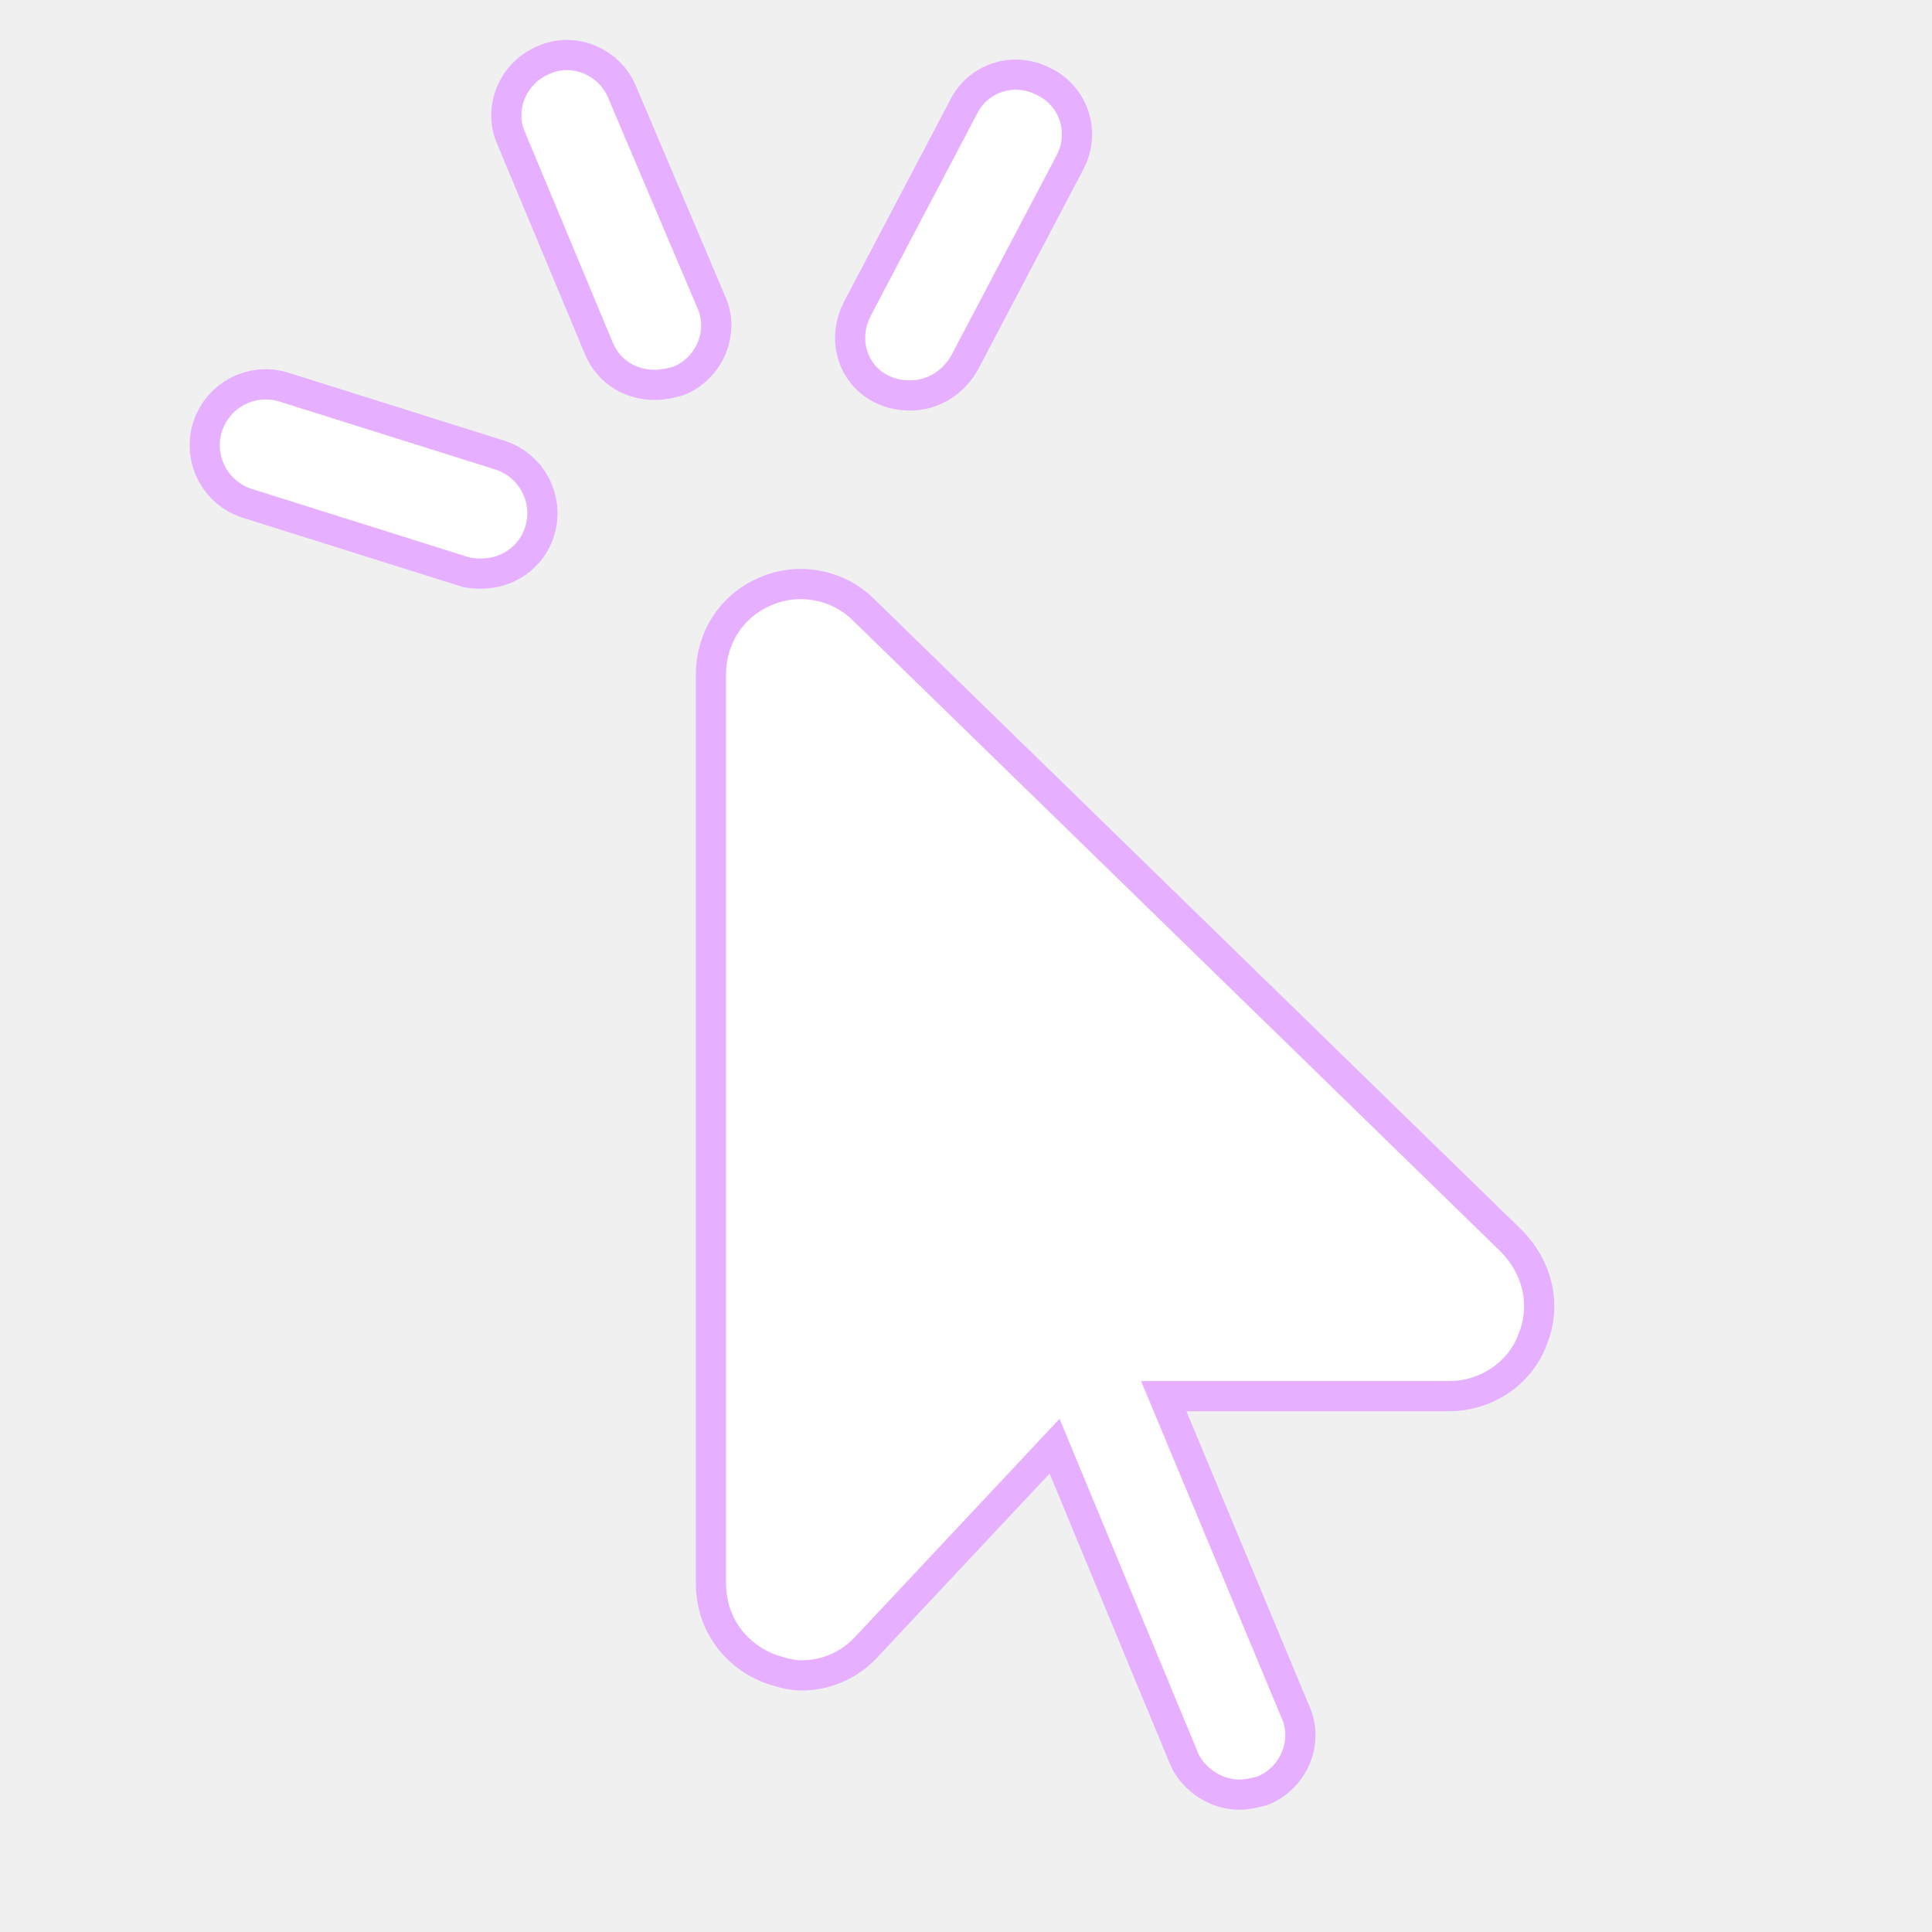
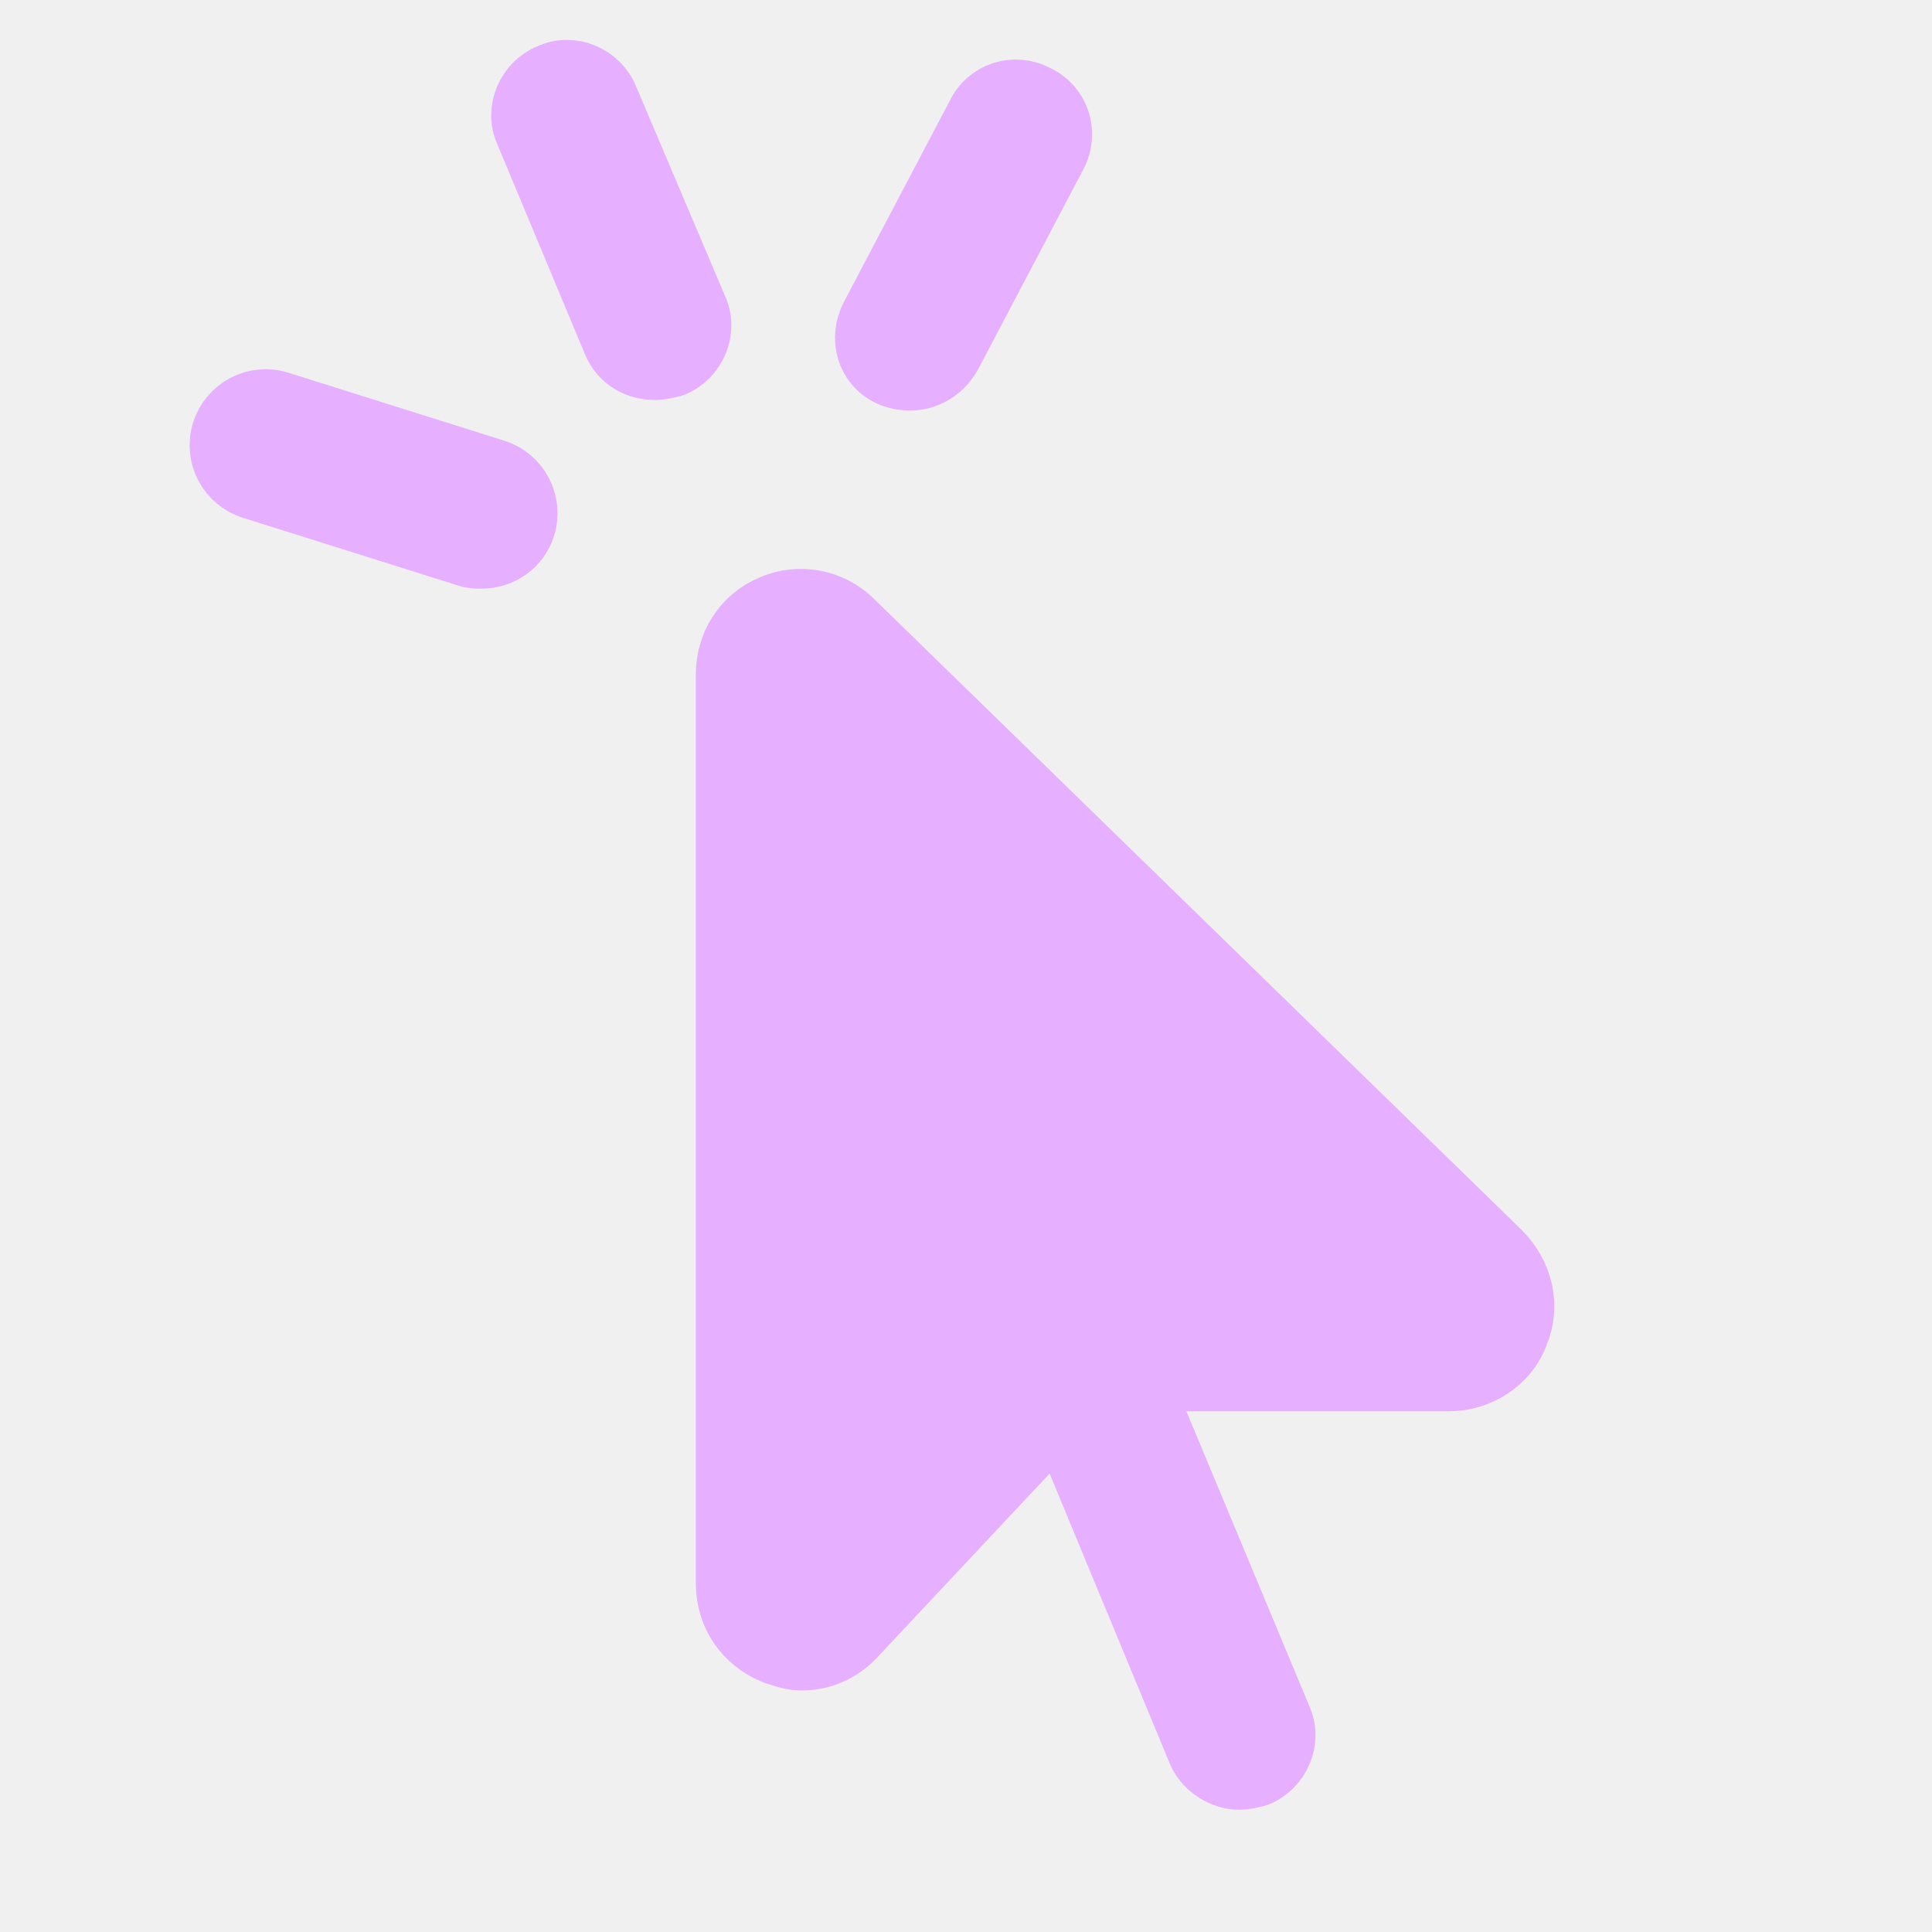
<svg xmlns="http://www.w3.org/2000/svg" viewBox="0,0,256,256" width="256px" height="256px" fill-rule="nonzero">
  <g fill="none" fill-rule="nonzero" stroke="none" stroke-width="none" stroke-linecap="butt" stroke-linejoin="none" stroke-miterlimit="10" stroke-dasharray="" stroke-dashoffset="0" font-family="none" font-weight="none" font-size="none" text-anchor="none" style="mix-blend-mode: normal">
    <path transform="scale(2,2)" d="M79.4,116.2l-9.2,-22.2l-13.5,14.4c-0.9,1 -2.2,1.6 -3.6,1.6c-0.6,0 -1.2,-0.2 -1.8,-0.4c-2,-0.8 -3.2,-2.6 -3.2,-4.7v-60.2c0,-2 1.1,-3.8 3,-4.6c1.8,-0.8 4,-0.4 5.4,1l42.9,41.8c1.5,1.5 2,3.6 1.2,5.5c-0.7,1.9 -2.6,3.1 -4.6,3.1h-20.4l9.3,22.3c0.7,1.5 -0.1,3.3 -1.6,3.9c-0.4,0.1 -0.8,0.2 -1.2,0.2c-1.1,0 -2.2,-0.7 -2.7,-1.7zM34.8,8.8c-0.7,-1.5 0.1,-3.3 1.6,-3.9c1.5,-0.7 3.3,0.1 3.9,1.6l5.9,13.9c0.7,1.5 -0.1,3.3 -1.6,3.9c-0.4,0.1 -0.8,0.2 -1.2,0.2c-1.2,0 -2.3,-0.6 -2.8,-1.8zM14.7,28.6c0.5,-1.6 2.2,-2.5 3.8,-2l14.3,4.5c1.6,0.5 2.5,2.2 2,3.8c-0.4,1.3 -1.6,2.1 -2.9,2.1c-0.3,0 -0.6,0 -0.9,-0.1l-14.3,-4.5c-1.6,-0.5 -2.5,-2.2 -2,-3.8zM57.7,20.9l7,-13.3c0.7,-1.5 2.5,-2.1 4,-1.3c1.5,0.7 2.1,2.5 1.3,4l-7,13.3c-0.6,1 -1.6,1.6 -2.7,1.6c-0.5,0 -1,-0.1 -1.4,-0.3c-1.5,-0.7 -2,-2.5 -1.2,-4z" id="strokeMainSVG" fill="#000000" stroke="#e6afff" stroke-width="4" stroke-linejoin="round" />
-     <g transform="scale(2,2)" fill="#ffffff" stroke="none" stroke-width="1" stroke-linejoin="miter">
+     <g transform="scale(2,2)" fill="#e6afff" stroke="none" stroke-width="1" stroke-linejoin="miter">
      <path d="M82.1,117.9c0.4,0 0.8,-0.1 1.2,-0.2c1.5,-0.6 2.3,-2.4 1.6,-3.9l-9.3,-22.3h20.4c2,0 3.9,-1.2 4.6,-3.1c0.8,-1.9 0.3,-4 -1.2,-5.5l-42.9,-41.8c-1.4,-1.4 -3.6,-1.8 -5.4,-1c-1.9,0.8 -3,2.6 -3,4.6v60.2c0,2.1 1.2,3.9 3.2,4.7c0.6,0.2 1.2,0.4 1.8,0.4c1.4,0 2.7,-0.6 3.6,-1.6l13.5,-14.4l9.2,22.2c0.5,1 1.6,1.7 2.7,1.7zM40.6,22.7c0.5,1.2 1.6,1.8 2.8,1.8c0.4,0 0.8,-0.1 1.2,-0.2c1.5,-0.6 2.3,-2.4 1.6,-3.9l-5.9,-13.9c-0.6,-1.5 -2.4,-2.3 -3.9,-1.6c-1.5,0.6 -2.3,2.4 -1.6,3.9zM16.7,32.4l14.3,4.5c0.3,0.1 0.6,0.1 0.9,0.1c1.3,0 2.5,-0.8 2.9,-2.1c0.5,-1.6 -0.4,-3.3 -2,-3.8l-14.3,-4.5c-1.6,-0.5 -3.3,0.4 -3.8,2c-0.5,1.6 0.4,3.3 2,3.8zM58.9,24.9c0.4,0.2 0.9,0.3 1.4,0.3c1.1,0 2.1,-0.6 2.7,-1.6l7,-13.3c0.8,-1.5 0.2,-3.3 -1.3,-4c-1.5,-0.8 -3.3,-0.2 -4,1.3l-7,13.3c-0.8,1.5 -0.3,3.3 1.2,4z" />
    </g>
  </g>
</svg>
